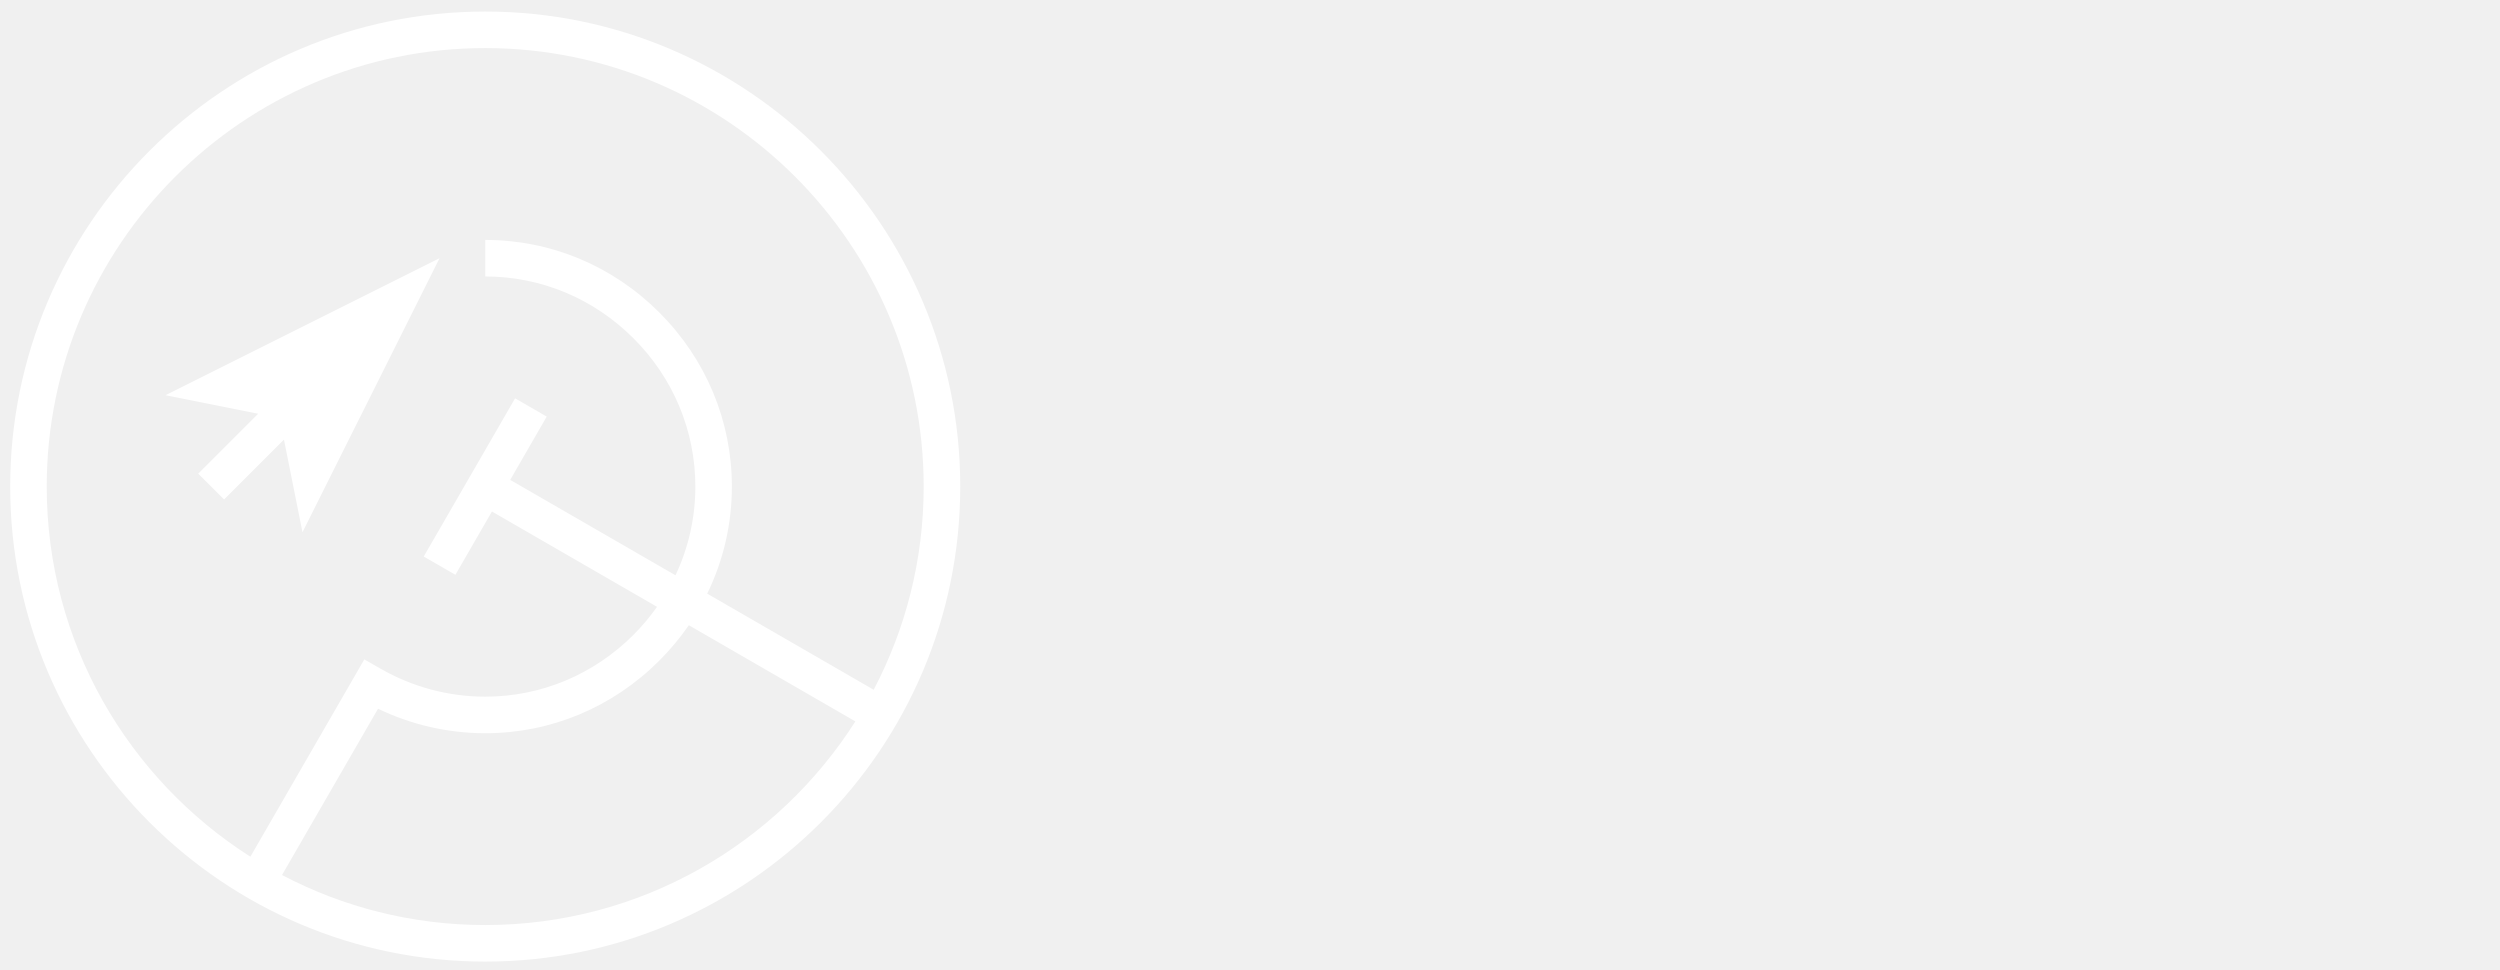
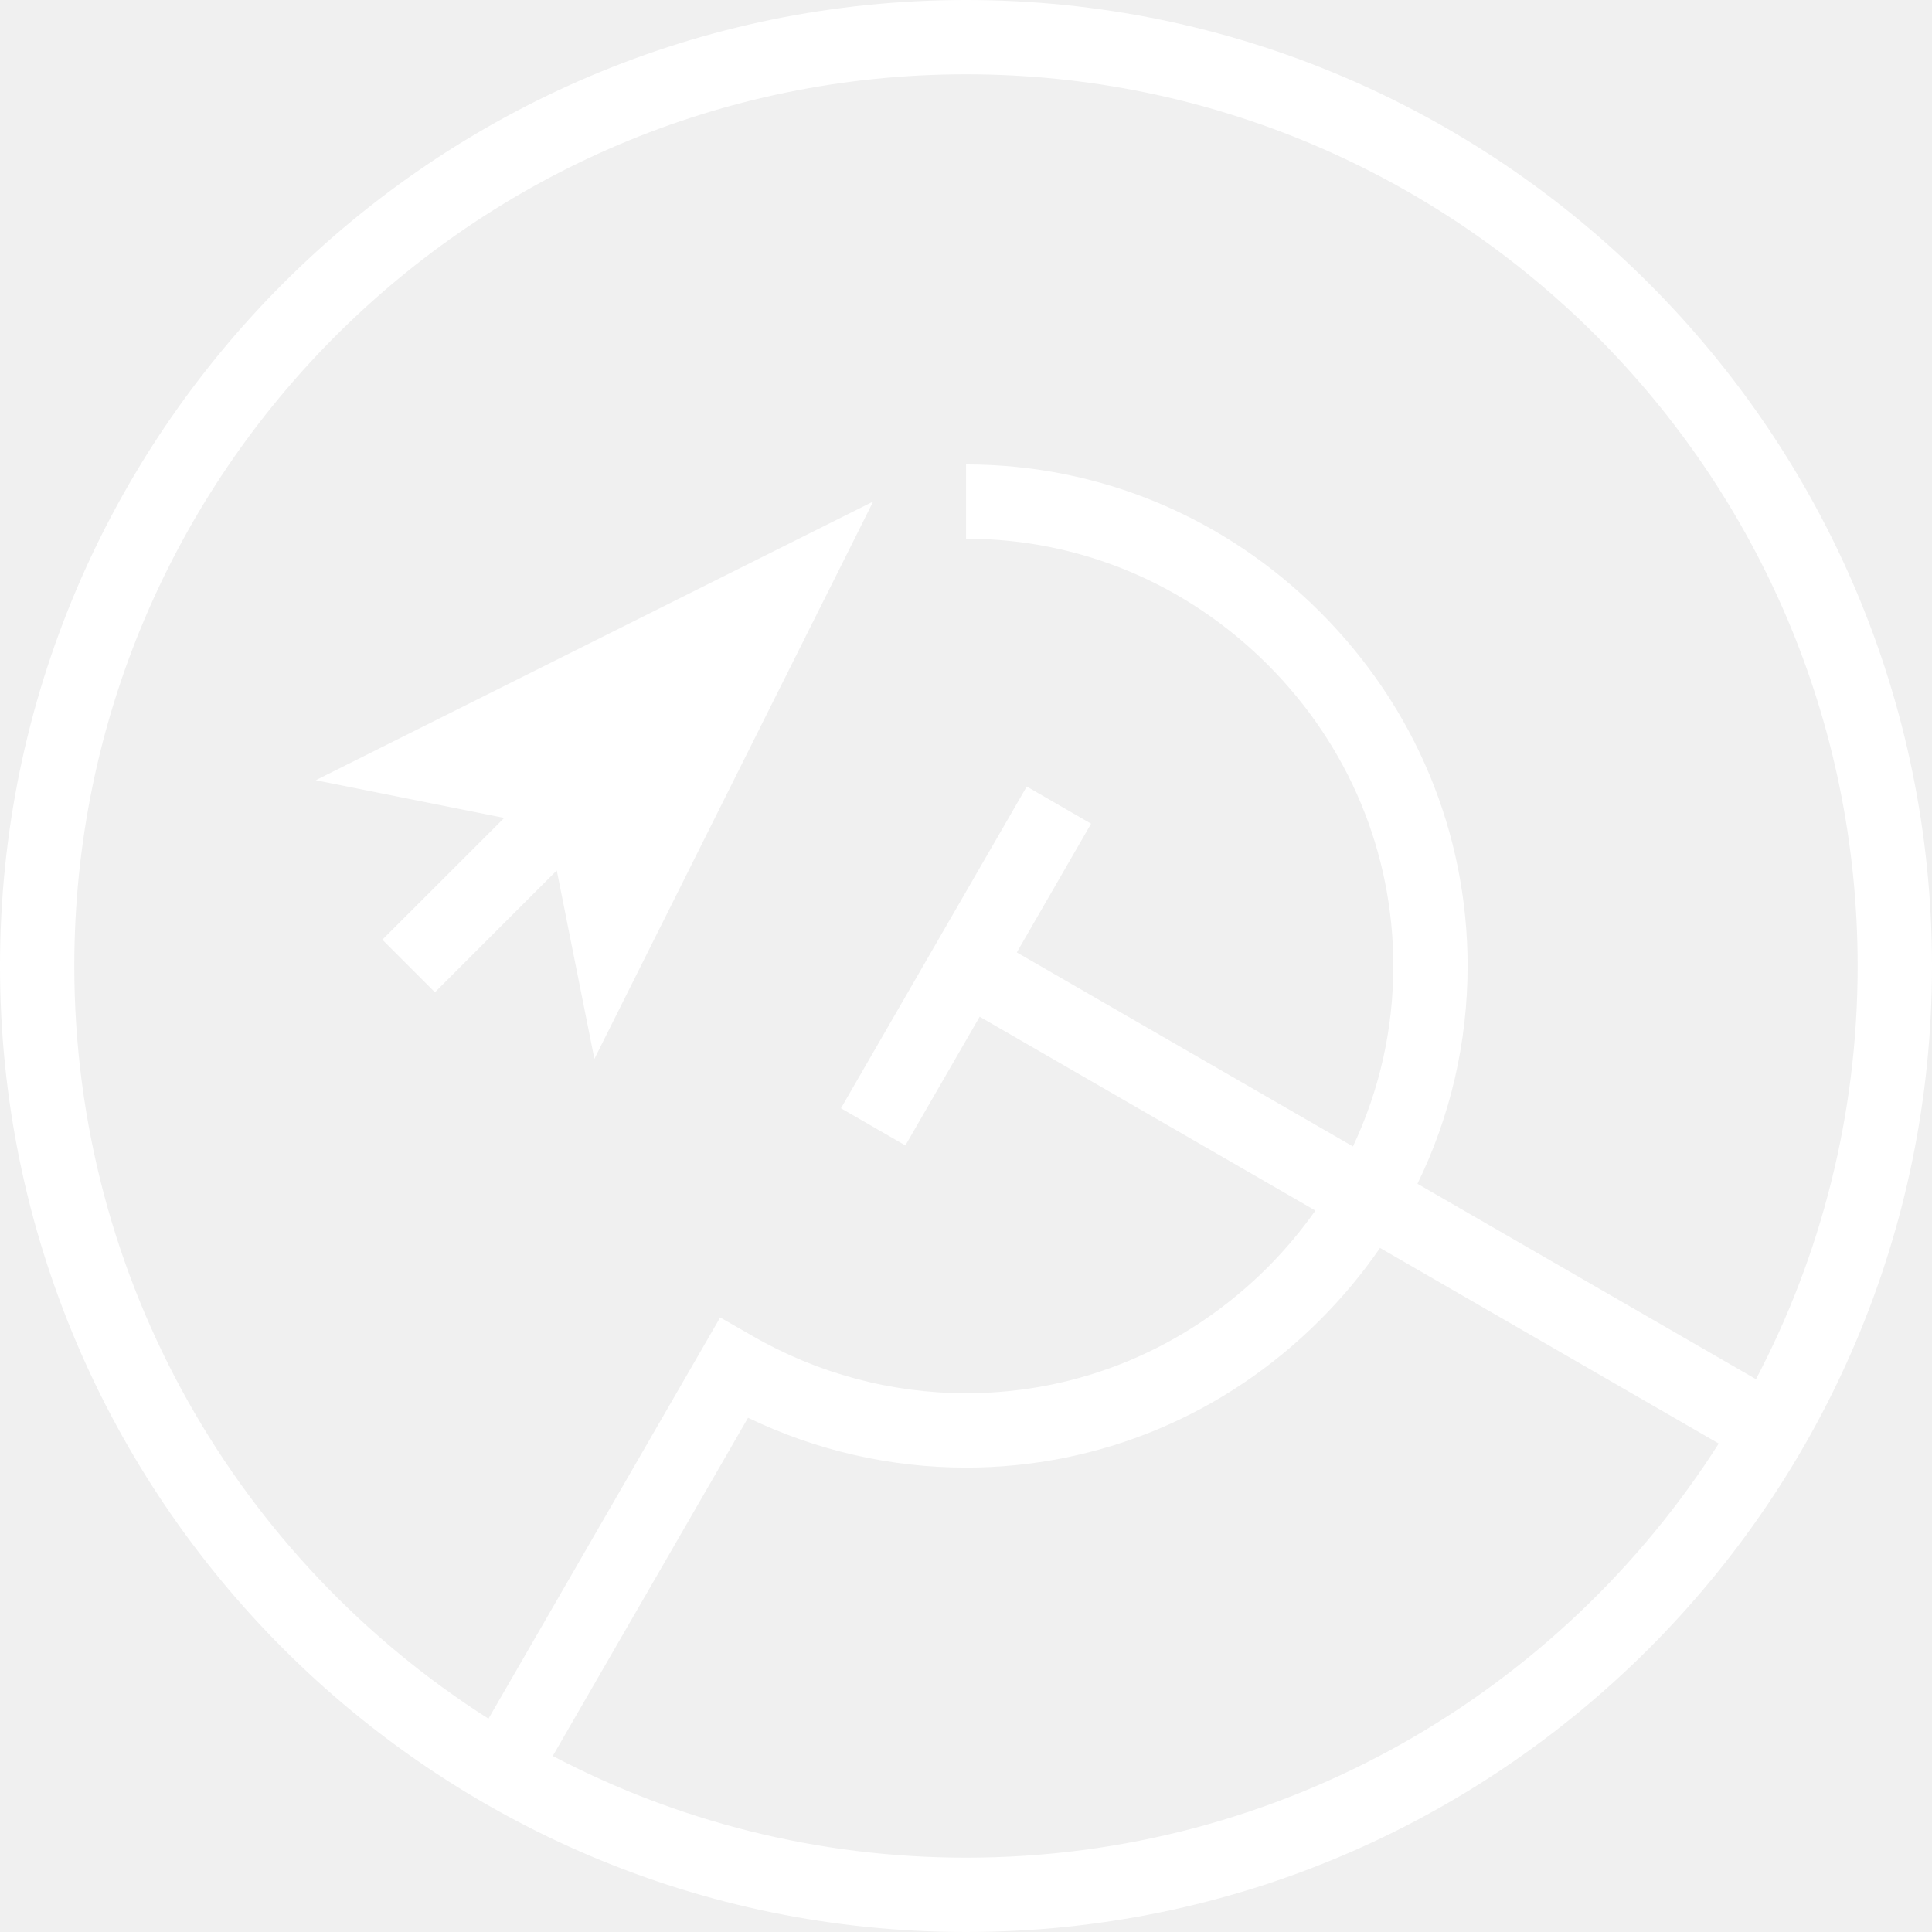
- <svg xmlns="http://www.w3.org/2000/svg" width="116" height="45" viewBox="0 0 116 45" fill="none" version="1.1" id="svg6">
+ <svg xmlns="http://www.w3.org/2000/svg" width="44.082" height="44.082" viewBox="0 0 44.082 44.082" fill="none" version="1.1" id="svg6">
  <defs id="defs6" />
-   <path id="path8" style="fill:#ffffff;stroke-width:0.106" class="cls-2" d="m 22.514,0.536 c -12.153,0 -22.041,9.888 -22.041,22.041 0,12.153 9.888,22.041 22.041,22.041 12.153,0 22.041,-9.888 22.041,-22.041 0,-12.153 -9.888,-22.041 -22.041,-22.041 z m 0,1.695 c 11.219,0 20.345,9.127 20.345,20.346 0,3.4 -0.839,6.608 -2.32,9.428 l -7.724,-4.459 c 0.748,-1.533 1.144,-3.224 1.144,-4.969 0,-3.038 -1.196,-5.907 -3.367,-8.078 -2.171,-2.171 -5.039,-3.366 -8.077,-3.366 v 1.695 c 2.586,0 5.028,1.02 6.879,2.87 1.851,1.85 2.87,4.294 2.87,6.879 0,1.443 -0.318,2.841 -0.921,4.117 l -7.67,-4.427 1.695,-2.937 -1.468,-0.848 -4.239,7.341 1.47,0.848 1.695,-2.937 7.66,4.423 c -0.323,0.458 -0.686,0.892 -1.091,1.298 -1.851,1.851 -4.294,2.87 -6.879,2.87 -1.709,0 -3.394,-0.452 -4.874,-1.307 L 16.904,30.596 11.618,39.751 C 5.942,36.138 2.168,29.79 2.168,22.577 c 0,-11.219 9.127,-20.346 20.346,-20.346 z m -2.119,9.749 -12.717,6.358 4.3,0.86 -2.781,2.779 1.2,1.199 2.779,-2.779 0.859,4.299 z m 11.566,17.03 7.728,4.463 c -3.613,5.677 -9.961,9.449 -17.174,9.449 h -0.002 c -3.4,0 -6.608,-0.839 -9.428,-2.32 l 4.456,-7.717 c 1.547,0.746 3.25,1.137 4.972,1.137 3.038,0 5.906,-1.196 8.077,-3.367 0.512,-0.512 0.97,-1.062 1.37,-1.644 z" />
+   <path id="path8" style="fill:#ffffff;stroke-width:0.106" class="cls-2" d="M 22.041,0 C 9.888,0 0,9.888 0,22.041 c 0,12.153 9.888,22.041 22.041,22.041 12.153,0 22.041,-9.888 22.041,-22.041 C 44.082,9.888 34.194,0 22.041,0 Z m 0,1.695 c 11.219,0 20.345,9.127 20.345,20.346 0,3.4 -0.839,6.608 -2.32,9.428 l -7.724,-4.459 c 0.748,-1.533 1.144,-3.224 1.144,-4.969 0,-3.038 -1.196,-5.907 -3.367,-8.078 -2.171,-2.171 -5.039,-3.366 -8.077,-3.366 v 1.695 c 2.586,0 5.028,1.02 6.879,2.87 1.851,1.85 2.87,4.294 2.87,6.879 0,1.443 -0.318,2.841 -0.921,4.117 l -7.67,-4.427 1.695,-2.937 -1.468,-0.848 -4.239,7.341 1.47,0.848 1.695,-2.937 7.66,4.423 c -0.323,0.458 -0.686,0.892 -1.091,1.298 -1.851,1.851 -4.294,2.87 -6.879,2.87 -1.709,0 -3.394,-0.452 -4.874,-1.307 L 16.432,30.06 11.145,39.215 C 5.469,35.602 1.695,29.254 1.695,22.041 c 0,-11.219 9.127,-20.346 20.346,-20.346 z m -2.119,9.749 -12.717,6.358 4.3,0.86 -2.781,2.779 1.2,1.199 2.779,-2.779 0.859,4.299 z m 11.566,17.03 7.728,4.463 c -3.613,5.677 -9.961,9.449 -17.174,9.449 h -0.002 c -3.4,0 -6.608,-0.839 -9.428,-2.32 l 4.456,-7.717 c 1.547,0.746 3.25,1.137 4.972,1.137 3.038,0 5.906,-1.196 8.077,-3.367 0.512,-0.512 0.97,-1.062 1.37,-1.644 z" />
</svg>
